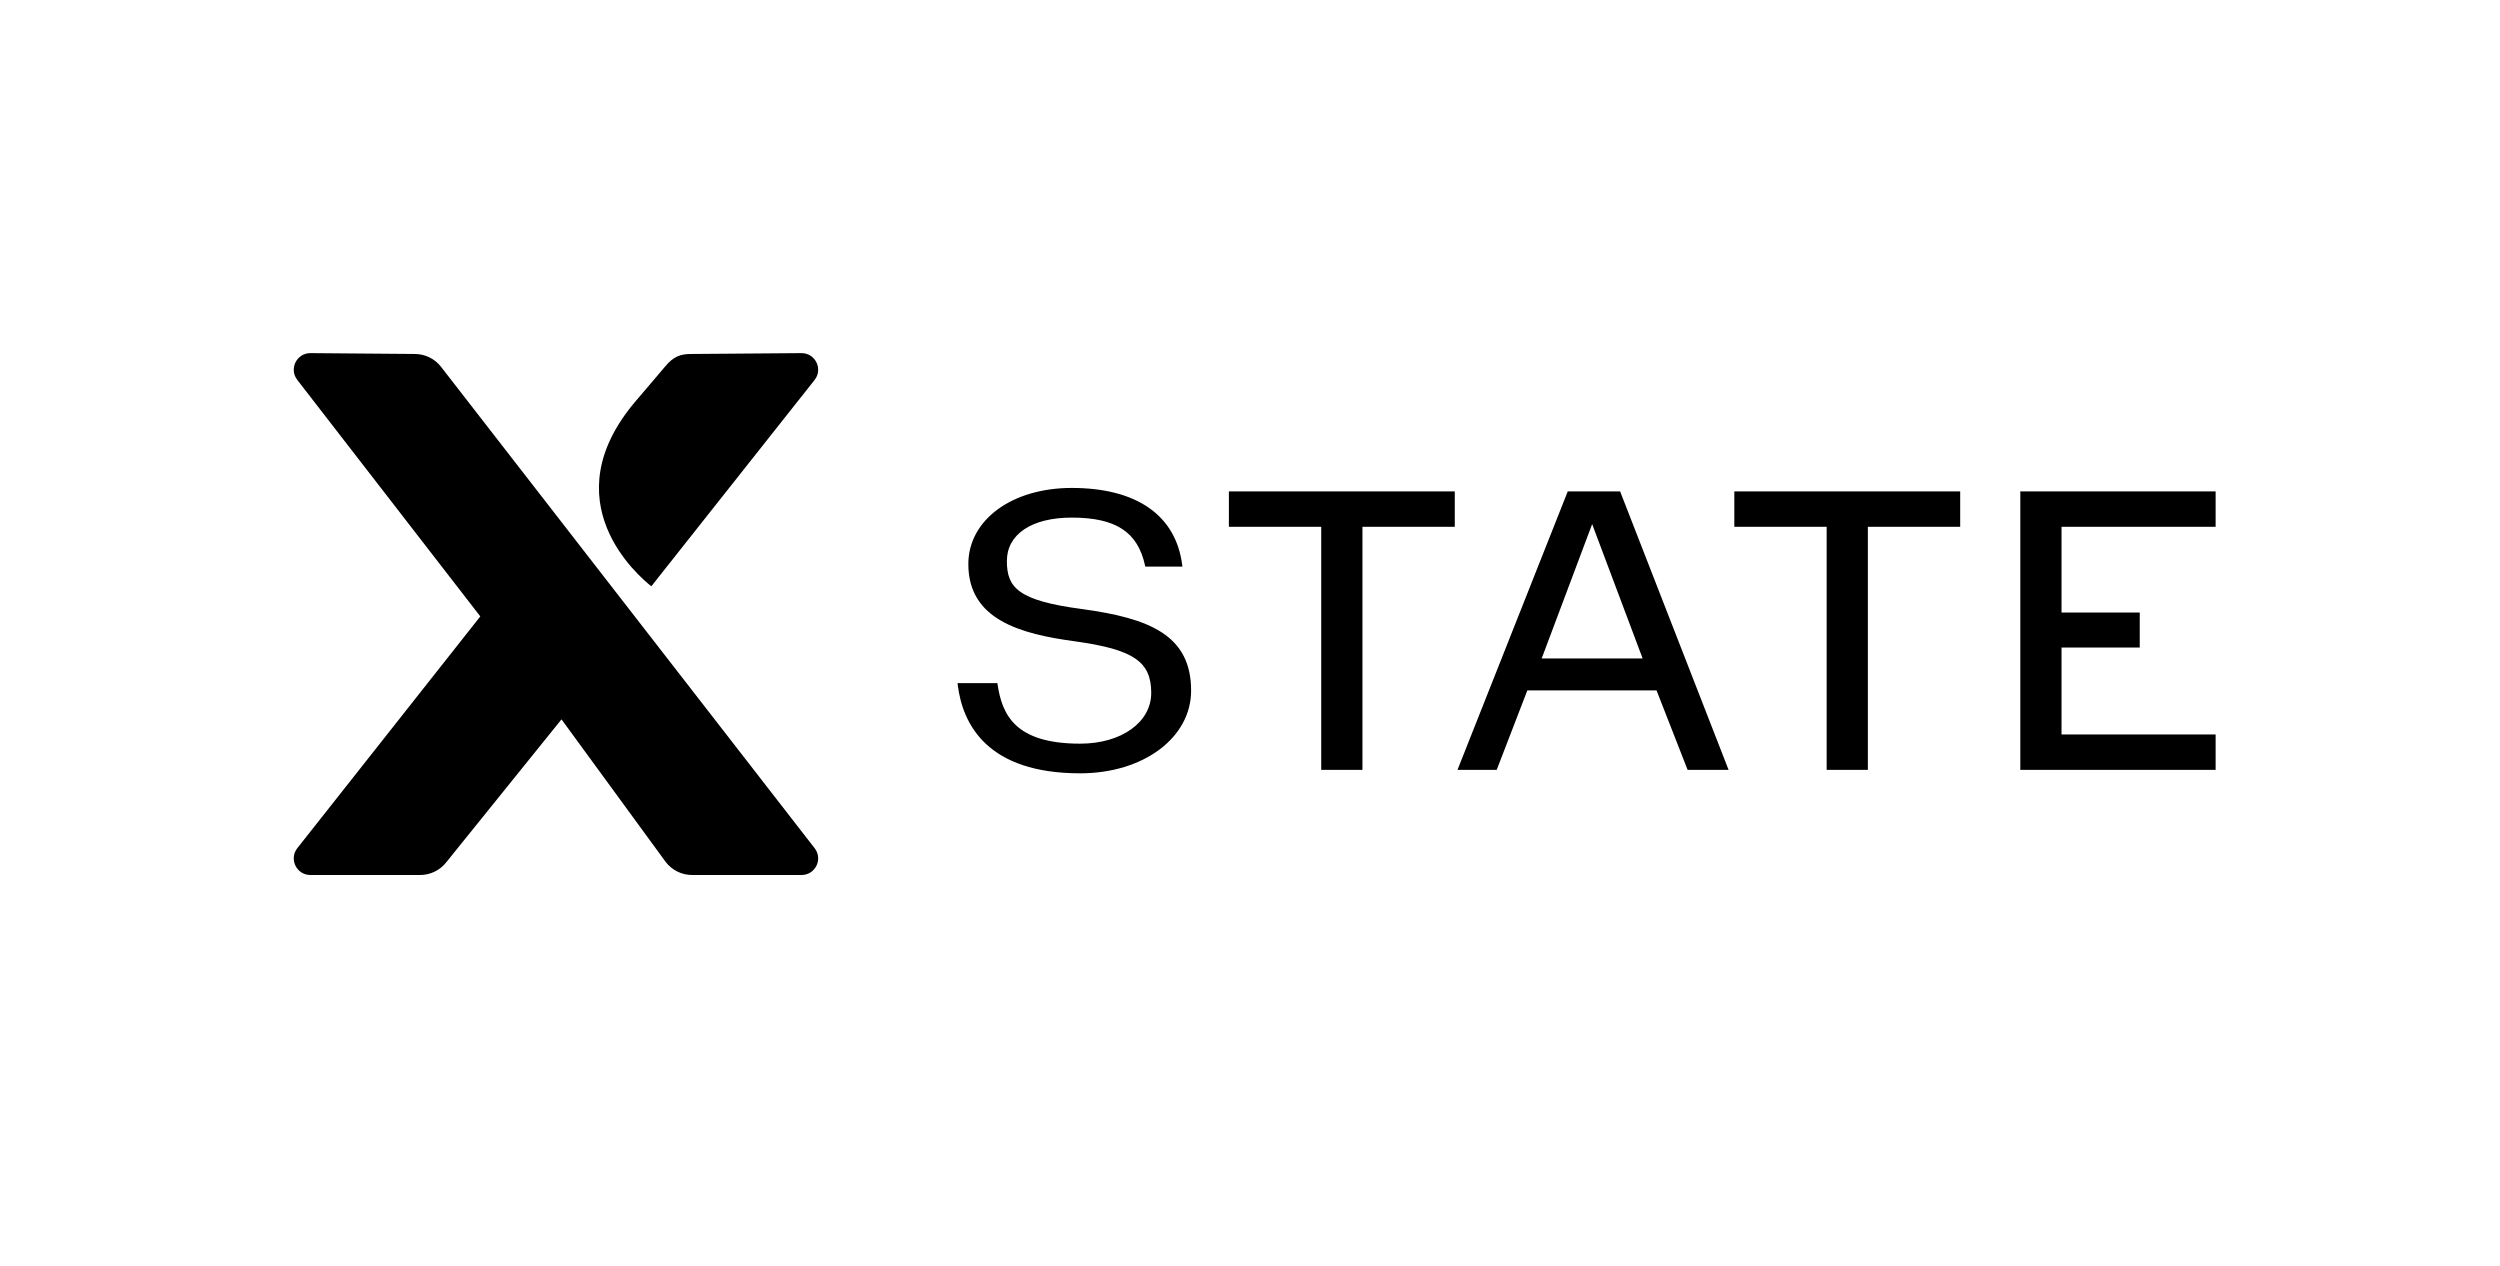
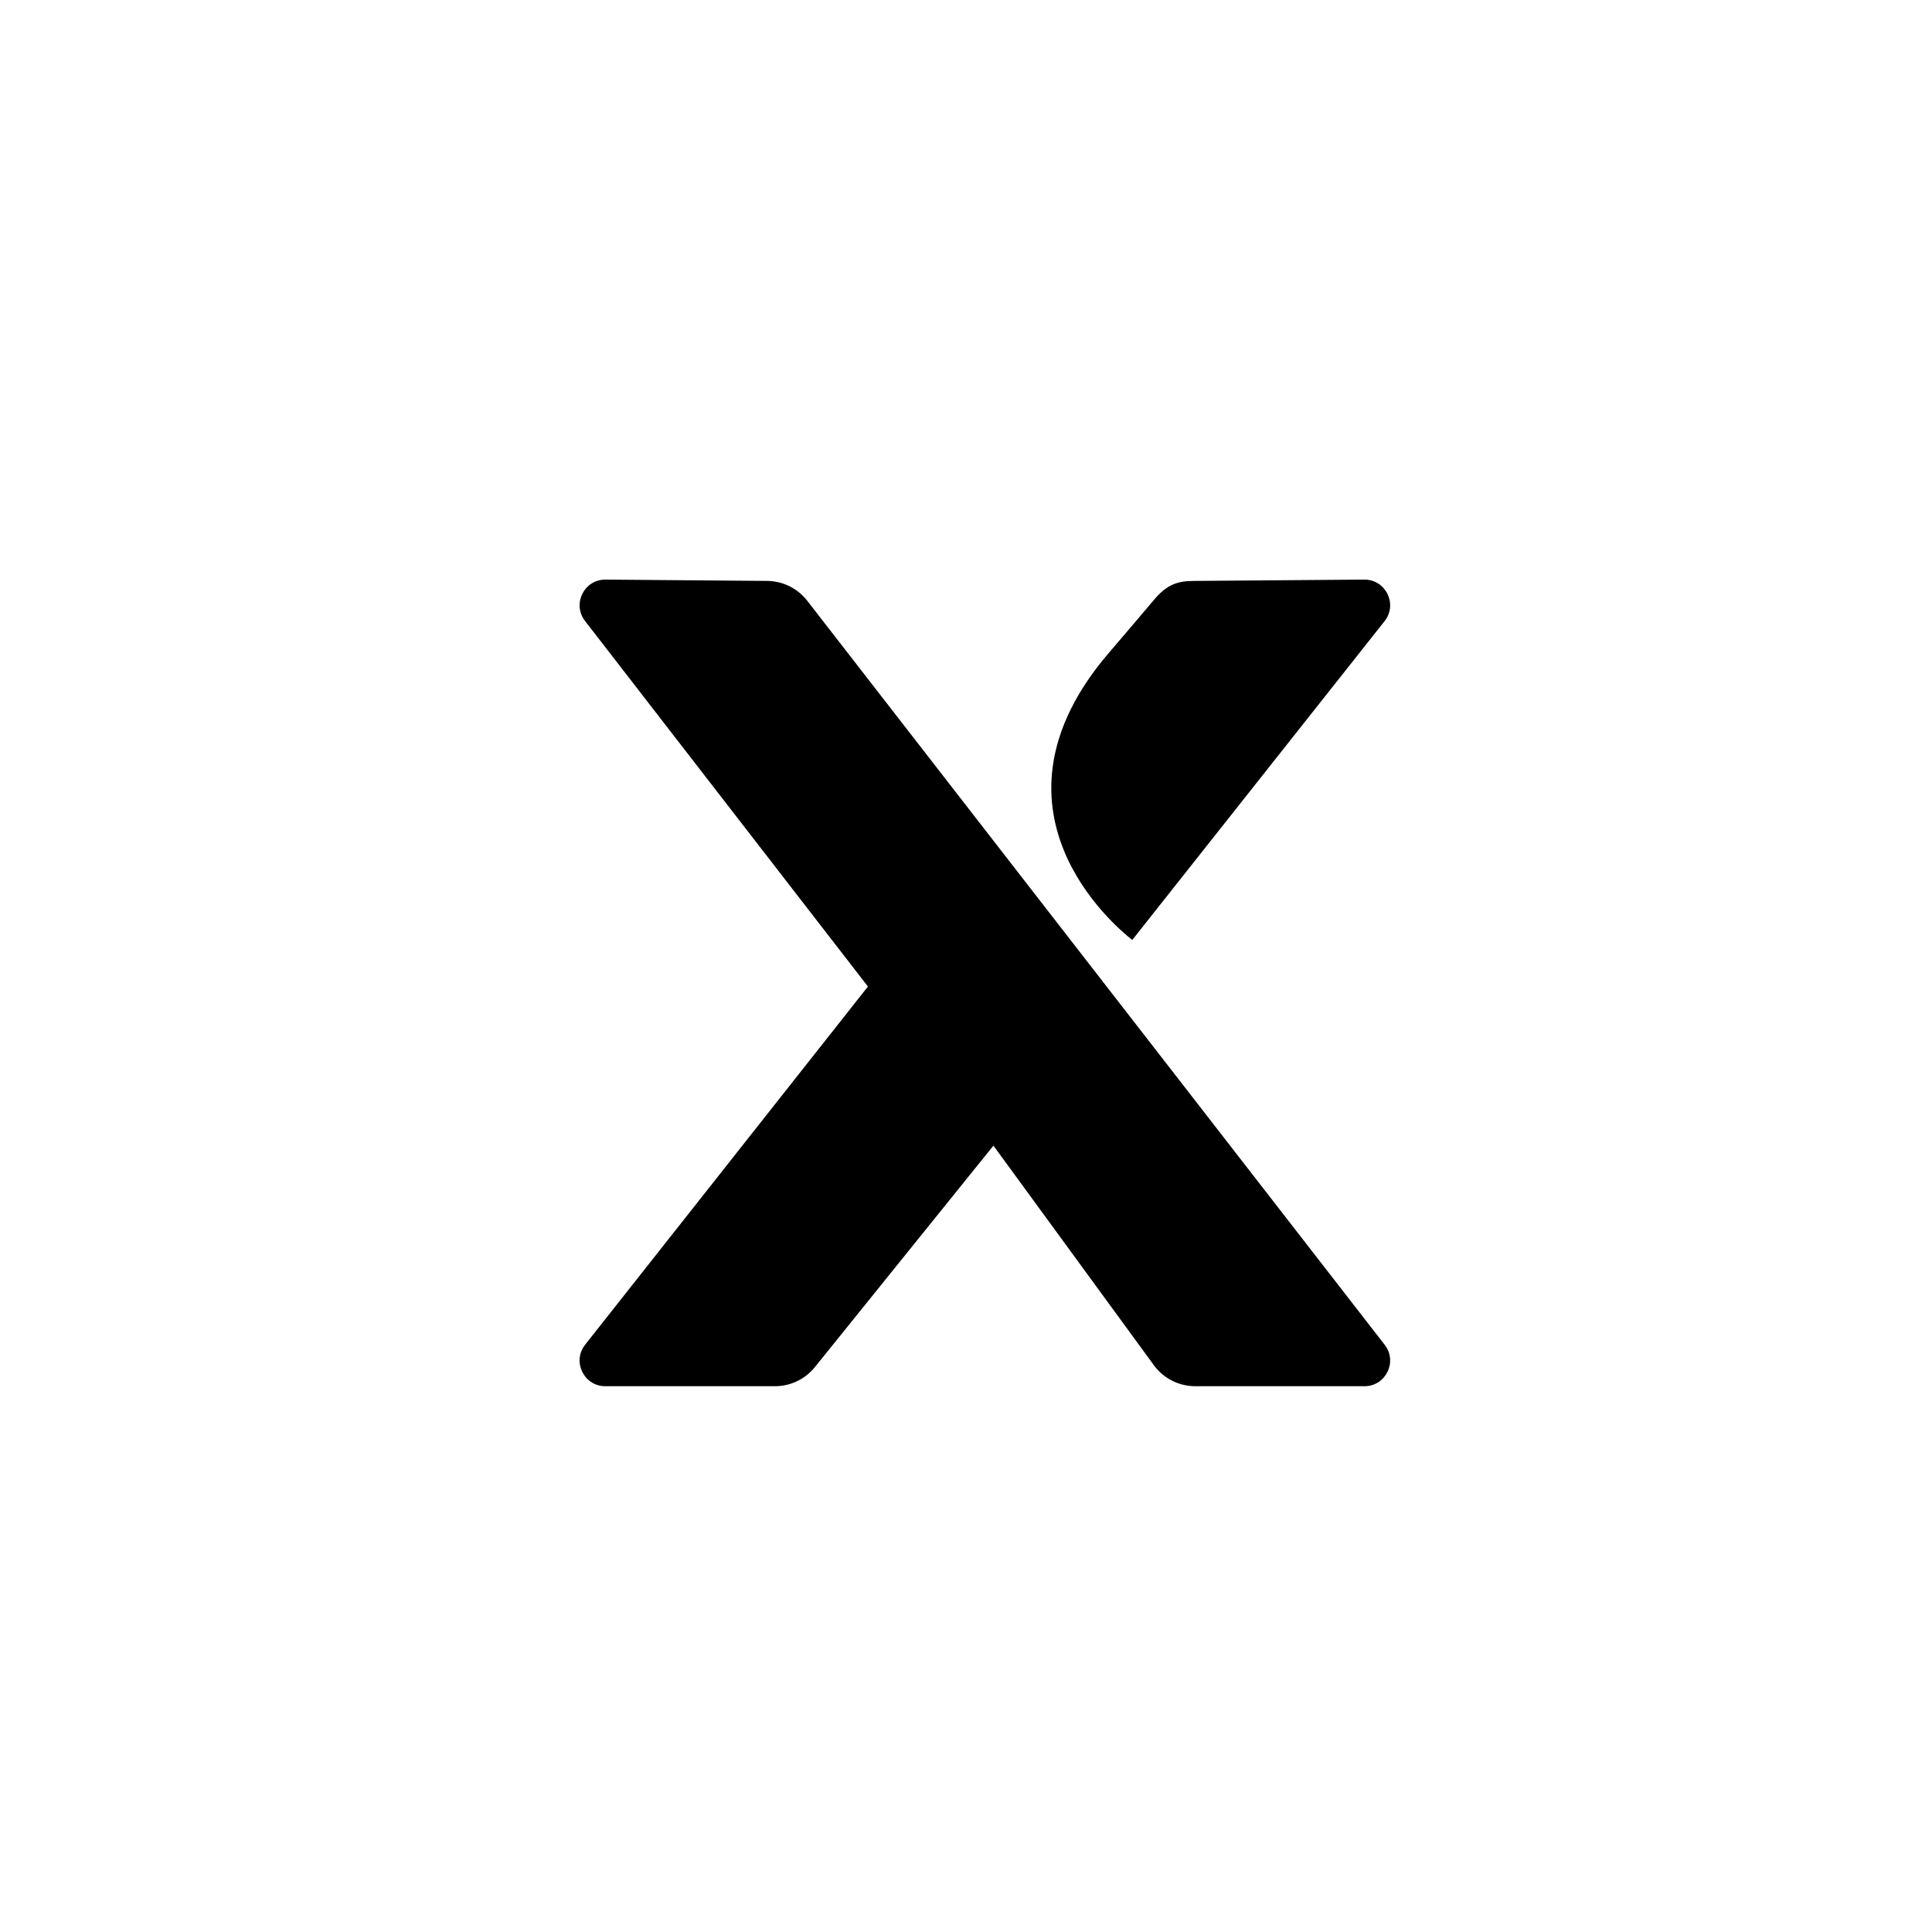
- <svg xmlns="http://www.w3.org/2000/svg" width="800px" height="405px" viewBox="0 0 800 405" version="1.1">
+ <svg xmlns="http://www.w3.org/2000/svg" width="400px" height="400px" viewBox="0 0 400 400" version="1.1">
  <g id="Logos" stroke="none" stroke-width="1" fill="none" fill-rule="evenodd">
-     <g id="black" fill="#000000" transform="translate(94, 113)">
-       <path d="M248.953,43.14 C269.734,43.14 282.292,51.907 284.311,67.827 L284.372,68.307 L272.49,68.307 L272.416,67.974 C270.077,57.22 263.06,52.632 248.953,52.632 C236.154,52.632 228.201,57.955 228.201,66.521 C228.201,74.977 231.678,79.202 252.273,81.899 C273.808,84.839 287.156,90.233 287.156,107.995 C287.156,123.084 271.892,134.462 251.655,134.462 C222.138,134.462 214.048,119.025 212.46,106.072 L212.401,105.594 L225.161,105.594 L225.215,105.957 C226.685,115.833 230.906,124.973 251.653,124.973 C264.831,124.973 274.394,118.143 274.394,108.734 C274.394,98.708 268.734,94.855 250.175,92.249 C232.356,89.873 215.868,85.233 215.868,67.511 C215.868,53.389 229.782,43.14 248.953,43.14 Z M371.529,44.249 L371.529,55.566 L341.982,55.566 L341.982,133.353 L328.791,133.353 L328.791,55.566 L299.244,55.566 L299.244,44.249 L371.529,44.249 Z M424.437,44.249 L459.146,133.353 L446.038,133.353 L436.091,107.926 L394.747,107.926 L384.947,133.353 L372.398,133.353 L407.681,44.249 L424.437,44.249 Z M533.263,44.249 L533.263,55.566 L503.716,55.566 L503.716,133.353 L490.528,133.353 L490.528,55.569 L460.981,55.569 L460.981,44.252 L533.263,44.252 L533.263,44.249 Z M615,44.249 L615,55.566 L565.689,55.566 L565.689,83.007 L590.716,83.007 L590.716,94.201 L565.689,94.201 L565.689,122.033 L615,122.033 L615,133.35 L552.5,133.35 L552.5,44.249 L615,44.249 Z M415.489,54.712 L399.336,97.706 L431.642,97.706 L415.489,54.712 L415.489,54.712 Z" id="state" />
+     <g id="black" fill="#000000" transform="translate(120, 120)">
      <path d="M5.363,0 L38.827,0.272 C42.078,0.298 45.138,1.812 47.131,4.38 L166.691,158.436 C169.4,161.924 166.911,167 162.499,167 L127.464,167 C124.154,167 121.032,165.457 119.023,162.828 L85.679,117.193 L48.774,162.97 C46.76,165.516 43.691,167 40.444,167 L5.319,167 C0.882,167 -1.598,161.878 1.154,158.397 L59.697,84.253 L1.102,8.535 C-1.578,5.024 0.948,-0.034 5.365,0.003 L5.363,0 Z M162.454,0 C166.913,-0.034 169.427,5.108 166.661,8.603 L114.422,74.609 C110.696,71.677 81.778,47.468 109.677,15.053 C109.677,15.053 111.86,12.499 114.112,9.858 L114.548,9.347 L114.548,9.347 L114.983,8.837 C116.713,6.806 118.321,4.914 118.825,4.304 C121.584,0.965 123.855,0.299 127.072,0.275 L162.454,0 Z" id="x" />
    </g>
  </g>
</svg>
